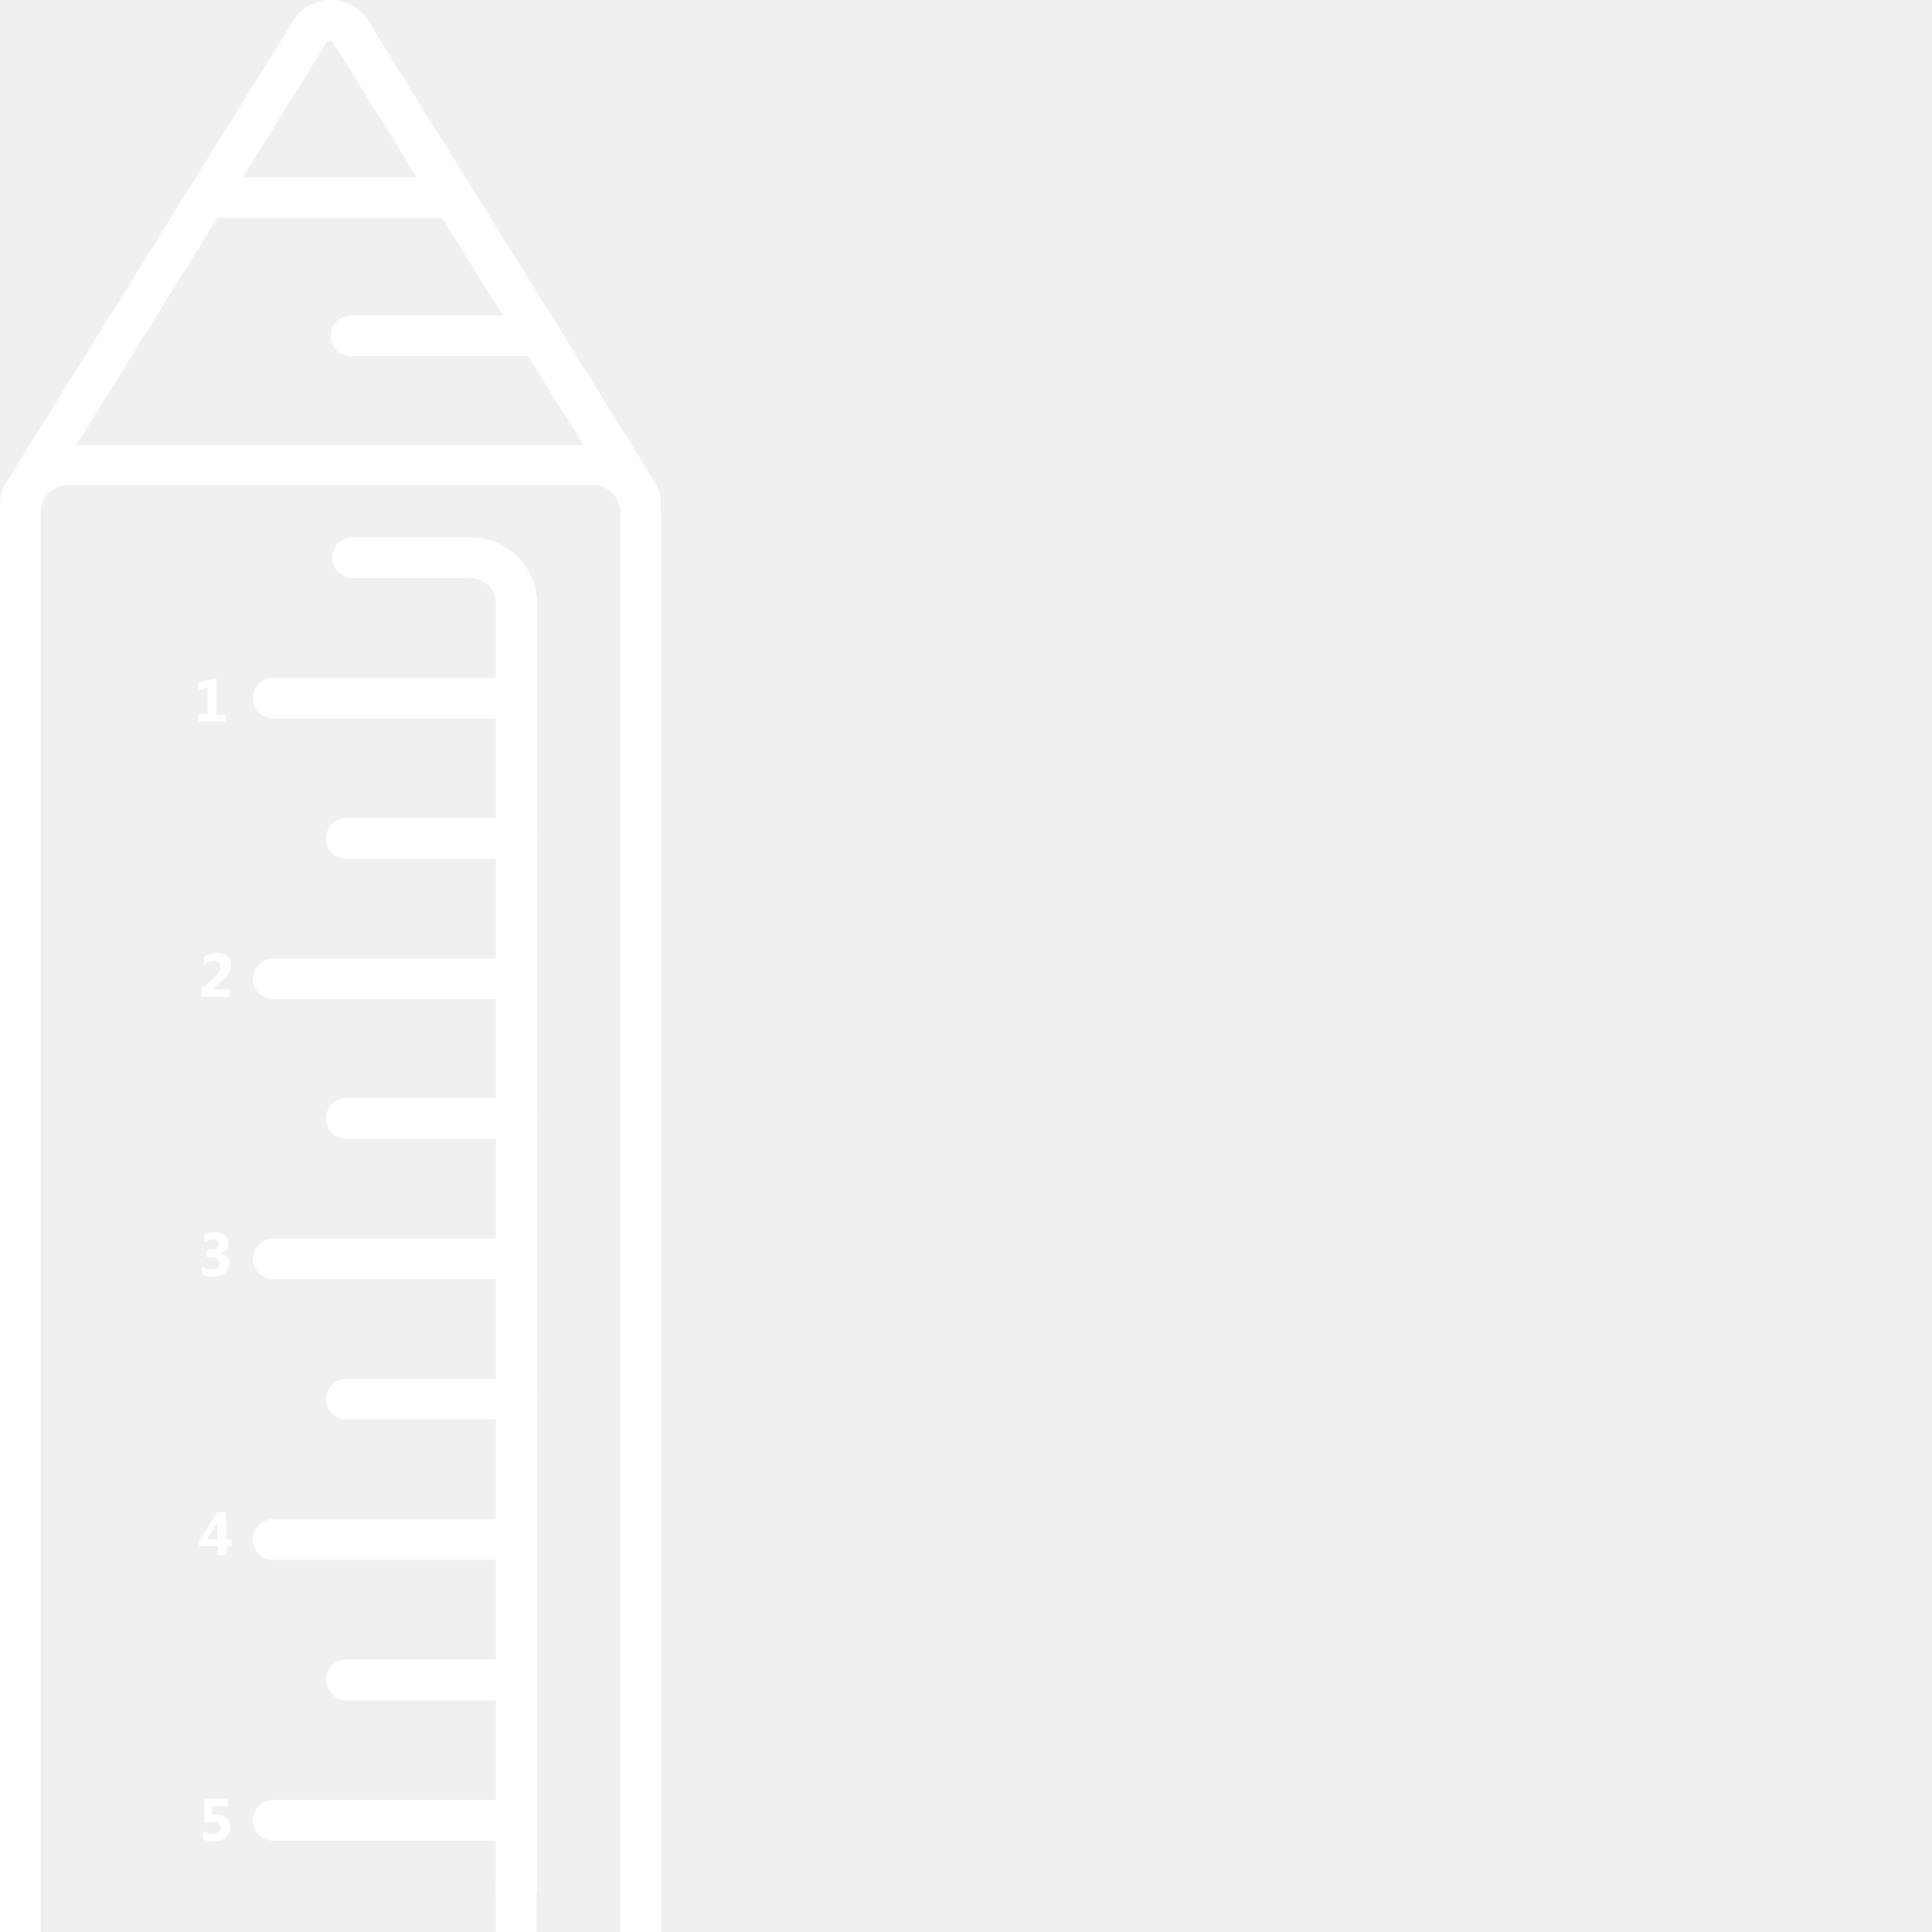
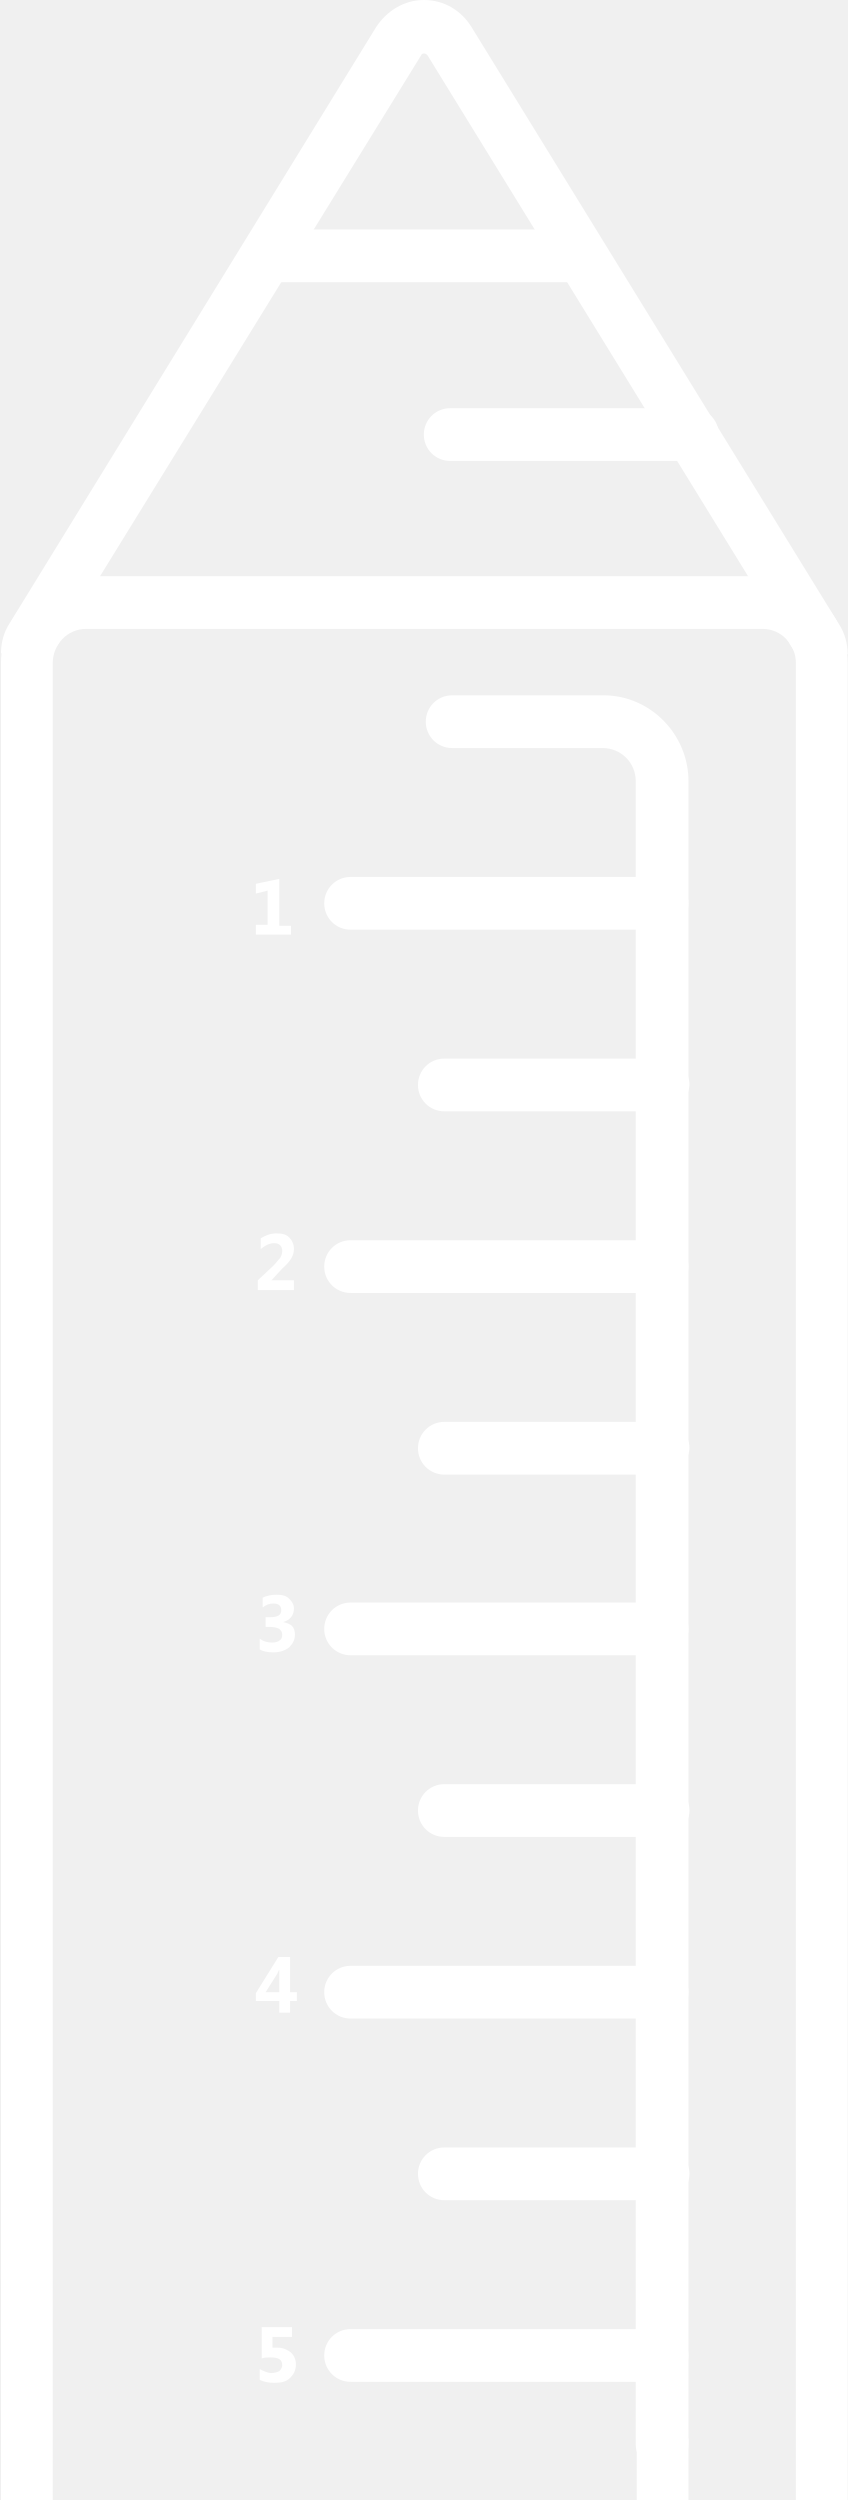
- <svg xmlns="http://www.w3.org/2000/svg" version="1.1" x="0px" y="0px" viewBox="0 0 256 256" style="enable-background:new 0 0 256 256;" xml:space="preserve">
-   <g id="Layer_1">
+ <svg xmlns="http://www.w3.org/2000/svg" version="1.1" id="Layer_4" x="0px" y="0px" viewBox="0 0 86.8 256" style="enable-background:new 0 0 86.8 256;" xml:space="preserve">
+   <g>
+     <path style="fill:#FFFFFF;" d="M86.8,256h-5.3V67.9c0-1.9-1.5-3.5-3.4-3.5H8.8c-1.9,0-3.4,1.6-3.4,3.5V256H0.1V67.9   C0.1,63,4,59,8.8,59H78c4.8,0,8.8,4,8.8,8.9V256z" />
    <g>
-       <g>
-         <path style="fill:#FFFFFF;" d="M87.6,256h-5.4V67.8c0-1.9-1.6-3.5-3.5-3.5H8.9c-1.9,0-3.5,1.6-3.5,3.5V256H0V67.8     C0,62.9,4,59,8.9,59h69.8c4.9,0,8.9,4,8.9,8.9V256z" />
-         <g>
-           <rect x="65.7" y="249.7" style="fill:#FFFFFF;" width="5.4" height="6.3" />
-           <path style="fill:#FFFFFF;" d="M68.4,253c-1.5,0-2.7-1.2-2.7-2.7V80c0-1.9-1.5-3.4-3.4-3.4H46.7c-1.5,0-2.7-1.2-2.7-2.7      c0-1.5,1.2-2.7,2.7-2.7h15.7c4.8,0,8.8,4,8.8,8.8v170.3C71.1,251.8,69.9,253,68.4,253z" />
-           <path style="fill:#FFFFFF;" d="M68.4,95.2H36.2c-1.5,0-2.7-1.2-2.7-2.7c0-1.5,1.2-2.7,2.7-2.7h32.2c1.5,0,2.7,1.2,2.7,2.7      C71.1,94,69.9,95.2,68.4,95.2z" />
-           <path style="fill:#FFFFFF;" d="M68.4,113.8H45.9c-1.5,0-2.7-1.2-2.7-2.7c0-1.5,1.2-2.7,2.7-2.7h22.6c1.5,0,2.7,1.2,2.7,2.7      C71.1,112.6,69.9,113.8,68.4,113.8z" />
-           <path style="fill:#FFFFFF;" d="M68.4,132.4H36.2c-1.5,0-2.7-1.2-2.7-2.7s1.2-2.7,2.7-2.7h32.2c1.5,0,2.7,1.2,2.7,2.7      S69.9,132.4,68.4,132.4z" />
-           <path style="fill:#FFFFFF;" d="M68.4,150.9H45.9c-1.5,0-2.7-1.2-2.7-2.7c0-1.5,1.2-2.7,2.7-2.7h22.6c1.5,0,2.7,1.2,2.7,2.7      C71.1,149.7,69.9,150.9,68.4,150.9z" />
-           <path style="fill:#FFFFFF;" d="M68.4,169.5H36.2c-1.5,0-2.7-1.2-2.7-2.7c0-1.5,1.2-2.7,2.7-2.7h32.2c1.5,0,2.7,1.2,2.7,2.7      C71.1,168.3,69.9,169.5,68.4,169.5z" />
-           <path style="fill:#FFFFFF;" d="M68.4,188.1H45.9c-1.5,0-2.7-1.2-2.7-2.7s1.2-2.7,2.7-2.7h22.6c1.5,0,2.7,1.2,2.7,2.7      S69.9,188.1,68.4,188.1z" />
-           <path style="fill:#FFFFFF;" d="M68.4,206.7H36.2c-1.5,0-2.7-1.2-2.7-2.7c0-1.5,1.2-2.7,2.7-2.7h32.2c1.5,0,2.7,1.2,2.7,2.7      C71.1,205.5,69.9,206.7,68.4,206.7z" />
-           <path style="fill:#FFFFFF;" d="M68.4,225.3H45.9c-1.5,0-2.7-1.2-2.7-2.7c0-1.5,1.2-2.7,2.7-2.7h22.6c1.5,0,2.7,1.2,2.7,2.7      C71.1,224.1,69.9,225.3,68.4,225.3z" />
-           <path style="fill:#FFFFFF;" d="M68.4,243.9H36.2c-1.5,0-2.7-1.2-2.7-2.7s1.2-2.7,2.7-2.7h32.2c1.5,0,2.7,1.2,2.7,2.7      S69.9,243.9,68.4,243.9z" />
-         </g>
-         <g>
-           <path style="fill:#FFFFFF;" d="M29.9,95.6h-3.6v-1h1.2v-3.5l-1.2,0.3v-1l2.4-0.5v4.8h1.2V95.6z" />
-         </g>
-         <g>
-           <path style="fill:#FFFFFF;" d="M28.1,131.1L28.1,131.1l2.3,0v1h-3.7v-1l1.6-1.5c0.3-0.3,0.6-0.6,0.7-0.8      c0.1-0.2,0.2-0.4,0.2-0.7c0-0.5-0.3-0.8-0.8-0.8c-0.5,0-1,0.2-1.4,0.6v-1.1c0.5-0.3,1-0.5,1.7-0.5c0.6,0,1,0.1,1.4,0.4      c0.3,0.3,0.5,0.7,0.5,1.2c0,0.7-0.4,1.3-1.2,2L28.1,131.1z" />
-         </g>
-         <g>
-           <path style="fill:#FFFFFF;" d="M26.8,168.9v-1.1c0.4,0.3,0.8,0.4,1.3,0.4c0.3,0,0.6-0.1,0.7-0.2c0.2-0.1,0.3-0.3,0.3-0.6      c0-0.3-0.1-0.4-0.3-0.6c-0.2-0.1-0.5-0.2-0.9-0.2h-0.5v-1h0.5c0.7,0,1.1-0.2,1.1-0.7c0-0.5-0.3-0.7-0.8-0.7      c-0.4,0-0.7,0.1-1.1,0.4v-1c0.4-0.2,0.9-0.3,1.4-0.3c0.6,0,1,0.1,1.3,0.4c0.3,0.3,0.5,0.6,0.5,1c0,0.7-0.4,1.2-1.1,1.4v0      c0.4,0.1,0.7,0.2,0.9,0.4c0.2,0.2,0.3,0.5,0.3,0.9c0,0.5-0.2,0.9-0.6,1.3c-0.4,0.3-0.9,0.5-1.6,0.5      C27.6,169.2,27.2,169.1,26.8,168.9z" />
-         </g>
-         <g>
-           <path style="fill:#FFFFFF;" d="M30.6,204.9H30v1.2h-1.1v-1.2h-2.5v-0.8l2.4-3.7H30v3.6h0.7V204.9z M28.8,201.7L28.8,201.7      c-0.1,0.1-0.1,0.2-0.2,0.4l-1.2,1.9h1.4v-1.8C28.8,202.1,28.8,201.9,28.8,201.7z" />
-         </g>
-         <g>
-           <path style="fill:#FFFFFF;" d="M26.9,243.7v-1.1c0.4,0.2,0.8,0.4,1.2,0.4c0.3,0,0.6-0.1,0.8-0.2c0.2-0.2,0.3-0.4,0.3-0.6      c0-0.6-0.4-0.8-1.2-0.8c-0.3,0-0.6,0-0.9,0.1v-3.2h3.1v1h-2.1v1.1c0.2,0,0.3,0,0.5,0c0.6,0,1,0.2,1.4,0.5      c0.3,0.3,0.5,0.7,0.5,1.2c0,0.6-0.2,1-0.6,1.4c-0.4,0.4-0.9,0.5-1.6,0.5C27.7,244,27.2,243.9,26.9,243.7z" />
-         </g>
-         <path style="fill:#FFFFFF;" d="M87.6,66.9h-5.4c0-0.1,0-0.2-0.1-0.2l-38-61.1c-0.2-0.3-0.6-0.3-0.8,0l-38,61.1     c0,0.1-0.1,0.2-0.1,0.2H0c0-1.1,0.3-2.2,0.9-3.1l38-61.1C39.9,1,41.8,0,43.8,0c2,0,3.9,1,5,2.8l38,61.1     C87.3,64.8,87.6,65.8,87.6,66.9z" />
-         <rect x="28.1" y="23.5" style="fill:#FFFFFF;" width="31.4" height="5.4" />
-         <path style="fill:#FFFFFF;" d="M71.5,47.2h-25c-1.5,0-2.7-1.2-2.7-2.7s1.2-2.7,2.7-2.7h25c1.5,0,2.7,1.2,2.7,2.7     S73,47.2,71.5,47.2z" />
-       </g>
+       <rect x="65.2" y="249.7" style="fill:#FFFFFF;" width="5.3" height="6.3" />
+       <path style="fill:#FFFFFF;" d="M67.8,253c-1.5,0-2.7-1.2-2.7-2.7V80c0-1.9-1.5-3.4-3.4-3.4H46.3c-1.5,0-2.7-1.2-2.7-2.7    c0-1.5,1.2-2.7,2.7-2.7h15.5c4.8,0,8.7,4,8.7,8.8v170.3C70.5,251.8,69.3,253,67.8,253z" />
+       <path style="fill:#FFFFFF;" d="M67.8,95.2H35.9c-1.5,0-2.7-1.2-2.7-2.7c0-1.5,1.2-2.7,2.7-2.7h31.9c1.5,0,2.7,1.2,2.7,2.7    C70.5,94,69.3,95.2,67.8,95.2z" />
+       <path style="fill:#FFFFFF;" d="M67.8,113.8H45.5c-1.5,0-2.7-1.2-2.7-2.7c0-1.5,1.2-2.7,2.7-2.7h22.4c1.5,0,2.7,1.2,2.7,2.7    C70.5,112.6,69.3,113.8,67.8,113.8z" />
+       <path style="fill:#FFFFFF;" d="M67.8,132.4H35.9c-1.5,0-2.7-1.2-2.7-2.7c0-1.5,1.2-2.7,2.7-2.7h31.9c1.5,0,2.7,1.2,2.7,2.7    C70.5,131.2,69.3,132.4,67.8,132.4z" />
+       <path style="fill:#FFFFFF;" d="M67.8,151H45.5c-1.5,0-2.7-1.2-2.7-2.7c0-1.5,1.2-2.7,2.7-2.7h22.4c1.5,0,2.7,1.2,2.7,2.7    C70.5,149.8,69.3,151,67.8,151z" />
+       <path style="fill:#FFFFFF;" d="M67.8,169.5H35.9c-1.5,0-2.7-1.2-2.7-2.7s1.2-2.7,2.7-2.7h31.9c1.5,0,2.7,1.2,2.7,2.7    S69.3,169.5,67.8,169.5z" />
+       <path style="fill:#FFFFFF;" d="M67.8,188.1H45.5c-1.5,0-2.7-1.2-2.7-2.7s1.2-2.7,2.7-2.7h22.4c1.5,0,2.7,1.2,2.7,2.7    S69.3,188.1,67.8,188.1z" />
+       <path style="fill:#FFFFFF;" d="M67.8,206.7H35.9c-1.5,0-2.7-1.2-2.7-2.7s1.2-2.7,2.7-2.7h31.9c1.5,0,2.7,1.2,2.7,2.7    S69.3,206.7,67.8,206.7z" />
+       <path style="fill:#FFFFFF;" d="M67.8,225.3H45.5c-1.5,0-2.7-1.2-2.7-2.7s1.2-2.7,2.7-2.7h22.4c1.5,0,2.7,1.2,2.7,2.7    S69.3,225.3,67.8,225.3z" />
+       <path style="fill:#FFFFFF;" d="M67.8,243.9H35.9c-1.5,0-2.7-1.2-2.7-2.7c0-1.5,1.2-2.7,2.7-2.7h31.9c1.5,0,2.7,1.2,2.7,2.7    C70.5,242.7,69.3,243.9,67.8,243.9z" />
    </g>
-     <path style="opacity:0;fill:#4BC8EA;" d="M32.8,23.2L43.7,5.7c0-0.1,0.1-0.1,0.2,0l10.8,17.4H32.8z" />
+     <g>
+       <path style="fill:#FFFFFF;" d="M29.7,95.7h-3.5v-1h1.2v-3.5l-1.2,0.3v-1l2.4-0.5v4.8h1.2V95.7z" />
+     </g>
+     <g>
+       <path style="fill:#FFFFFF;" d="M27.8,131.1L27.8,131.1l2.3,0v1h-3.7v-1l1.6-1.5c0.3-0.3,0.5-0.6,0.7-0.8c0.1-0.2,0.2-0.4,0.2-0.7    c0-0.5-0.3-0.8-0.8-0.8c-0.5,0-0.9,0.2-1.4,0.6v-1.1c0.5-0.3,1-0.5,1.6-0.5c0.6,0,1,0.1,1.3,0.4c0.3,0.3,0.5,0.7,0.5,1.2    c0,0.7-0.4,1.3-1.2,2L27.8,131.1z" />
+     </g>
+     <g>
+       <path style="fill:#FFFFFF;" d="M26.6,168.9v-1.1c0.4,0.3,0.8,0.4,1.3,0.4c0.3,0,0.6-0.1,0.7-0.2c0.2-0.1,0.3-0.3,0.3-0.6    c0-0.3-0.1-0.4-0.3-0.6c-0.2-0.1-0.5-0.2-0.9-0.2h-0.5v-1h0.5c0.7,0,1.1-0.2,1.1-0.7c0-0.5-0.3-0.7-0.8-0.7    c-0.4,0-0.7,0.1-1.1,0.4v-1c0.4-0.2,0.9-0.3,1.4-0.3c0.6,0,1,0.1,1.3,0.4c0.3,0.3,0.5,0.6,0.5,1c0,0.7-0.4,1.2-1.1,1.4v0    c0.4,0.1,0.7,0.2,0.9,0.4c0.2,0.2,0.3,0.5,0.3,0.9c0,0.5-0.2,0.9-0.6,1.3c-0.4,0.3-0.9,0.5-1.6,0.5    C27.4,169.2,26.9,169.1,26.6,168.9z" />
+     </g>
+     <g>
+       <path style="fill:#FFFFFF;" d="M30.4,204.9h-0.7v1.2h-1.1v-1.2h-2.4v-0.8l2.3-3.7h1.2v3.6h0.7V204.9z M28.6,201.7L28.6,201.7    c-0.1,0.1-0.1,0.2-0.2,0.4l-1.2,1.9h1.4v-1.8C28.6,202.1,28.6,201.9,28.6,201.7z" />
+     </g>
+     <g>
+       <path style="fill:#FFFFFF;" d="M26.6,243.7v-1.1c0.4,0.2,0.8,0.4,1.2,0.4c0.3,0,0.6-0.1,0.8-0.2c0.2-0.2,0.3-0.4,0.3-0.6    c0-0.6-0.4-0.8-1.2-0.8c-0.3,0-0.6,0-0.9,0.1v-3.2h3.1v1h-2v1.1c0.2,0,0.3,0,0.5,0c0.6,0,1,0.2,1.4,0.5c0.3,0.3,0.5,0.7,0.5,1.2    c0,0.6-0.2,1-0.6,1.4c-0.4,0.4-0.9,0.5-1.6,0.5C27.5,244,27,243.9,26.6,243.7z" />
+     </g>
+     <path style="fill:#FFFFFF;" d="M86.8,67h-5.3c0-0.1,0-0.2-0.1-0.2L43.8,5.7c-0.2-0.3-0.6-0.3-0.7,0L5.5,66.7c0,0.1-0.1,0.2-0.1,0.2   H0.1c0-1.1,0.3-2.2,0.9-3.1L38.5,2.8c1.1-1.7,2.9-2.8,4.9-2.8s3.8,1,4.9,2.8l37.6,61.1C86.5,64.8,86.8,65.9,86.8,67z" />
+     <rect x="27.9" y="23.5" style="fill:#FFFFFF;" width="31.1" height="5.4" />
+     <path style="fill:#FFFFFF;" d="M70.9,47.2H46.1c-1.5,0-2.7-1.2-2.7-2.7s1.2-2.7,2.7-2.7h24.8c1.5,0,2.7,1.2,2.7,2.7   S72.3,47.2,70.9,47.2z" />
  </g>
-   <g id="Layer_2">
- </g>
</svg>
